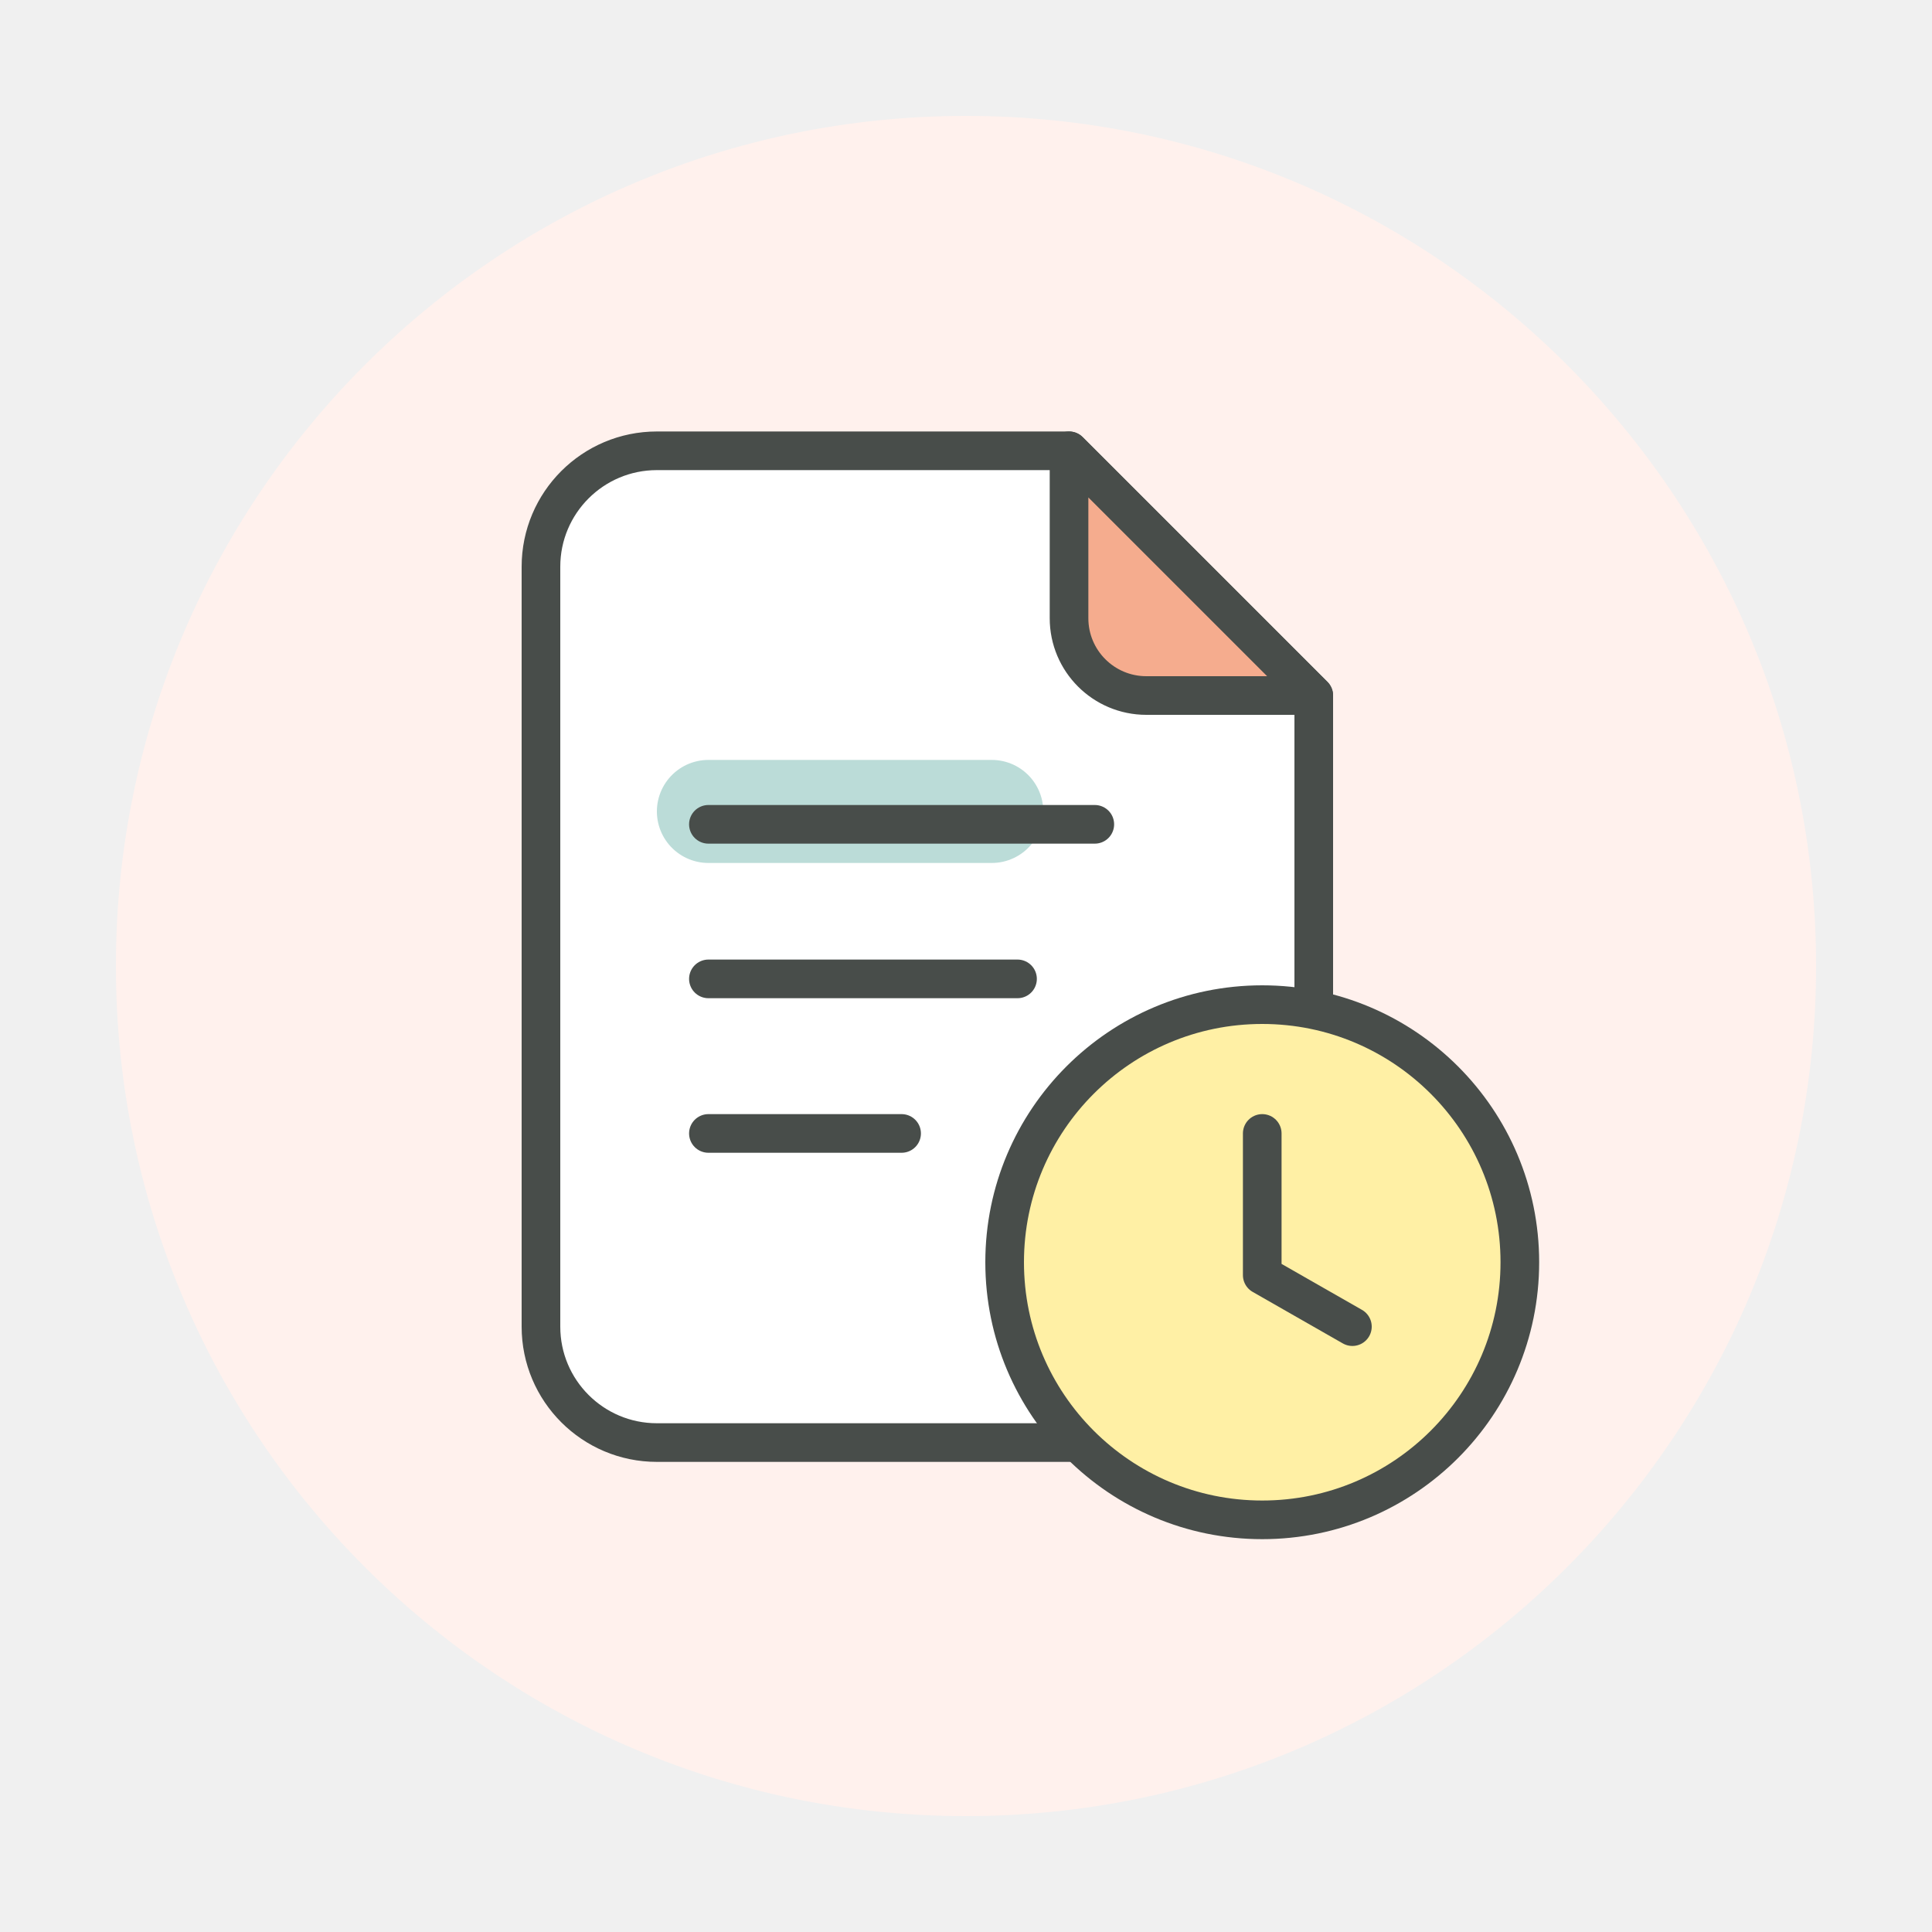
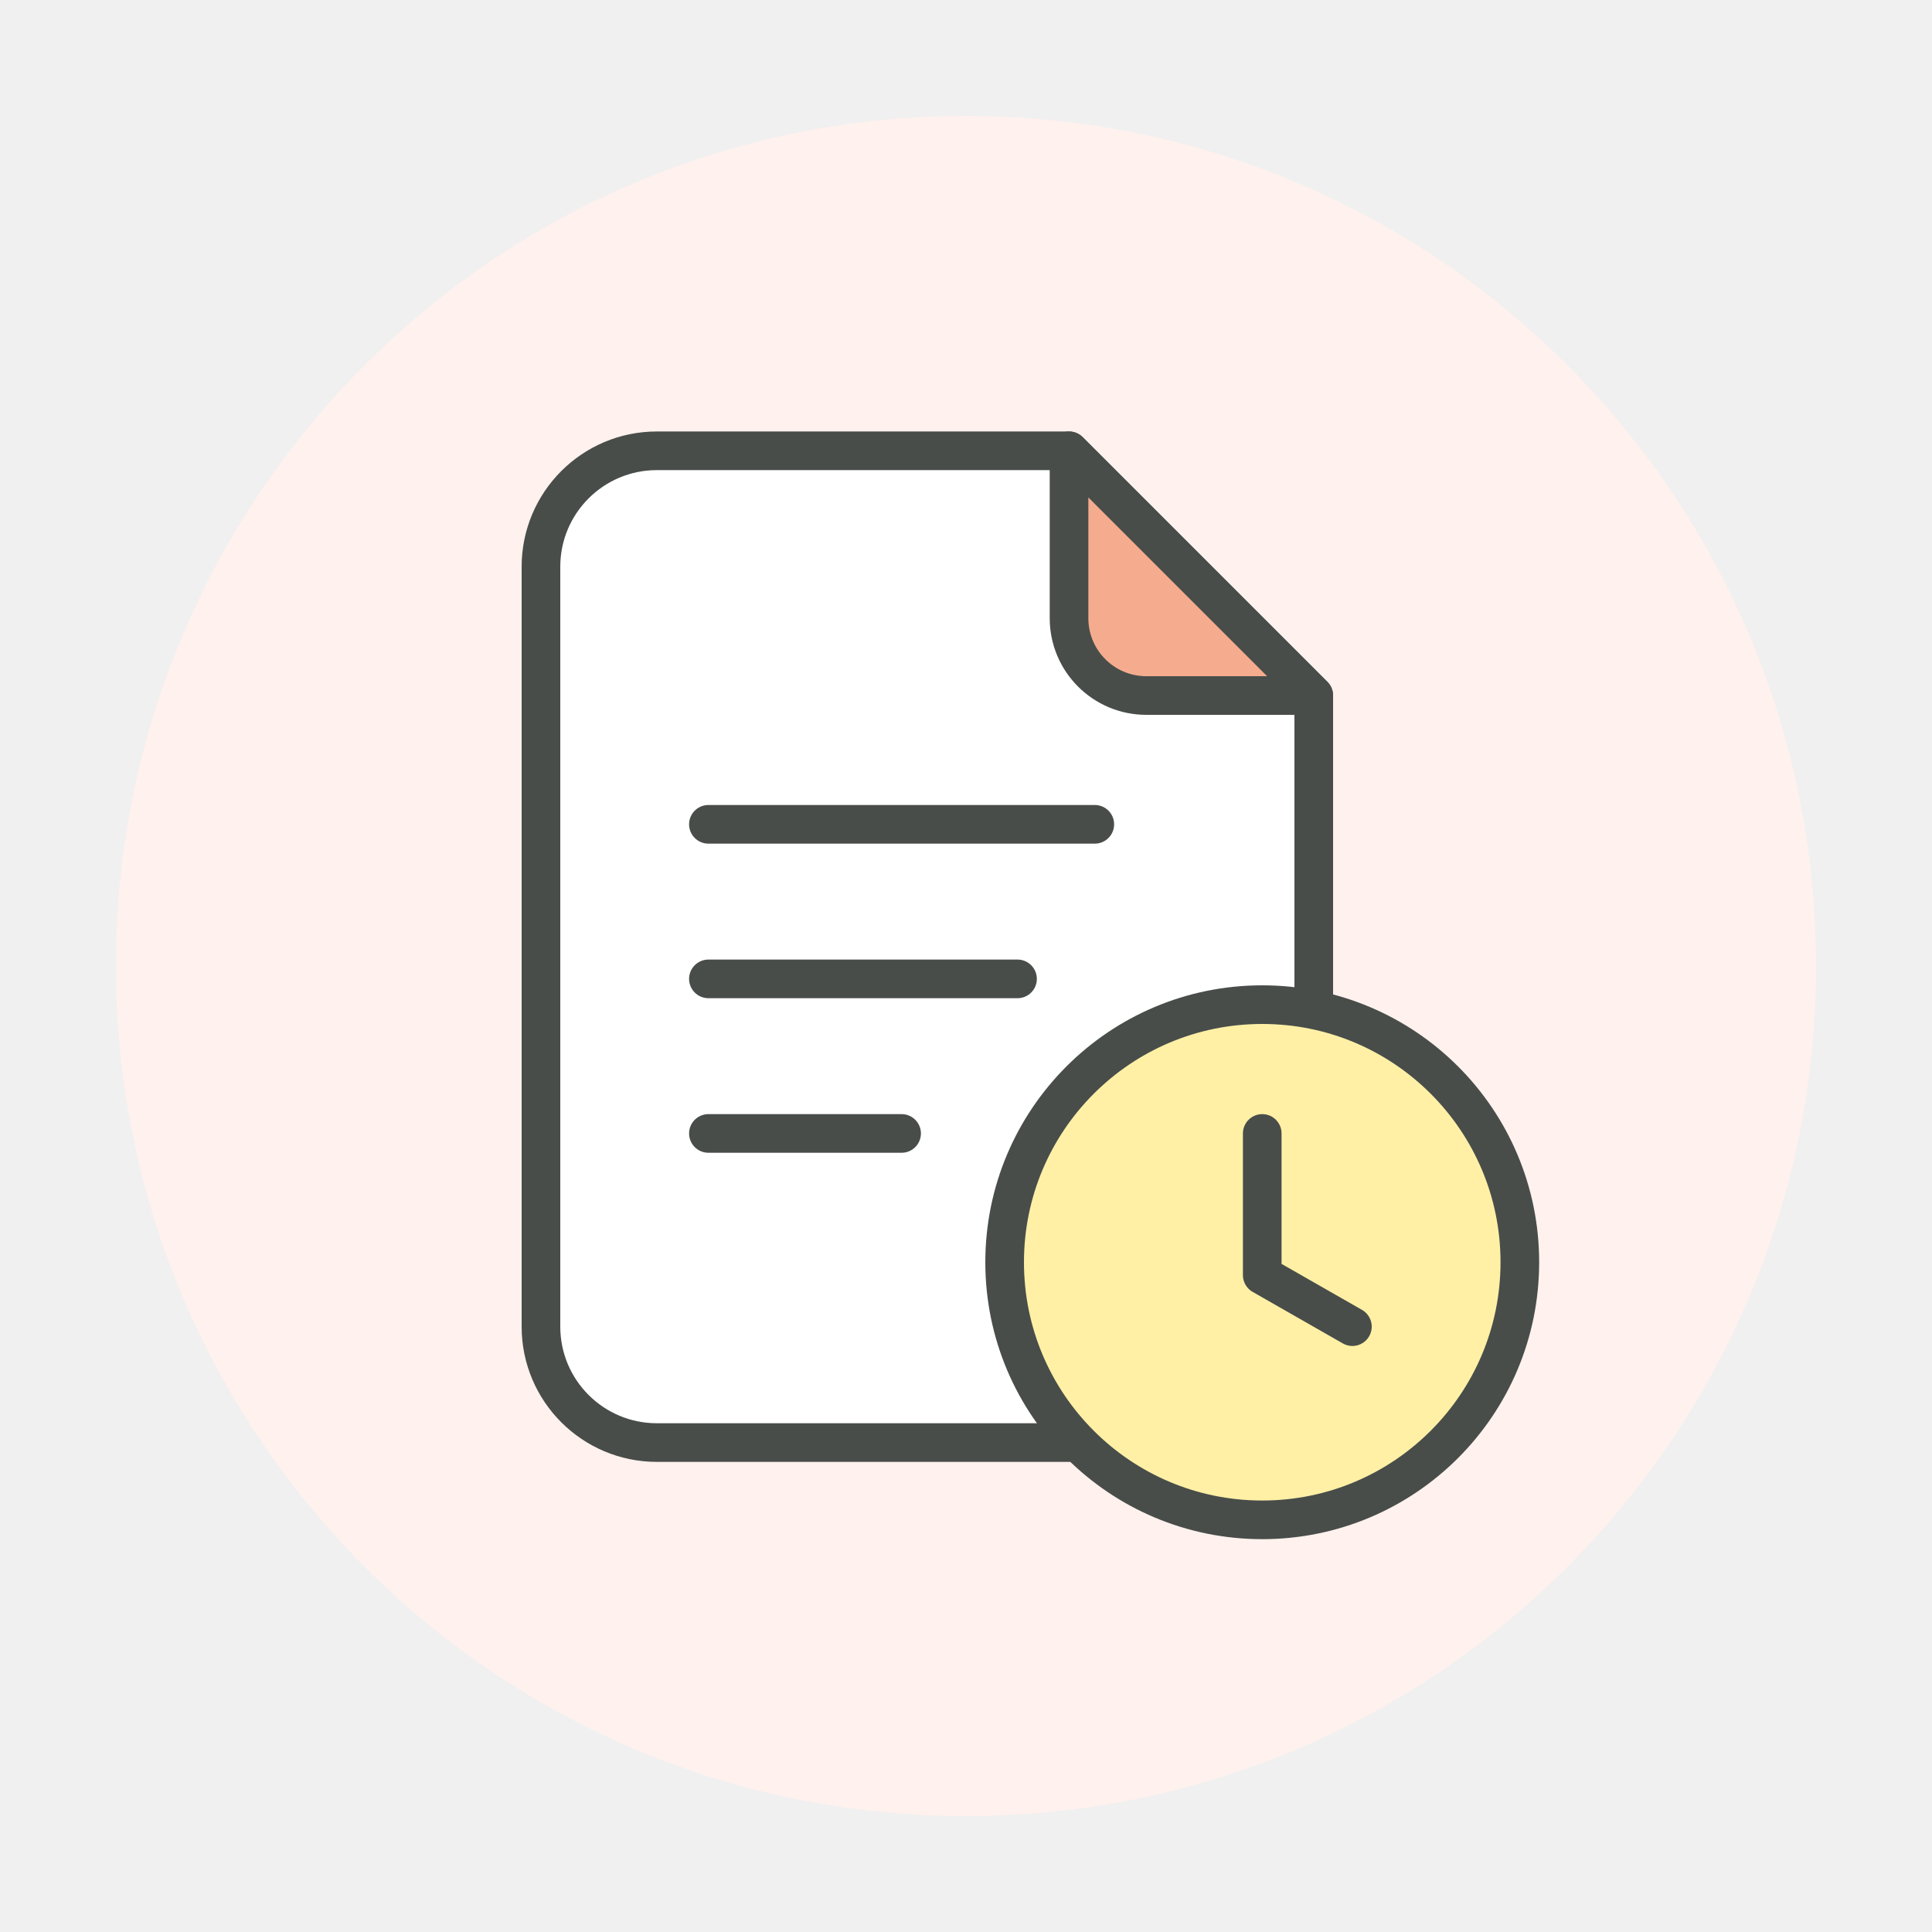
<svg xmlns="http://www.w3.org/2000/svg" viewBox="0 0 150 150">
  <circle cx="75" cy="75" r="66" fill="#FFF1ED" />
  <g stroke="#484D4A" stroke-width="3" stroke-linecap="round" stroke-linejoin="round">
    <path d="M51 35h32l19 19v49a9 9 0 0 1-9 9H51a9 9 0 0 1-9-9V44a9 9 0 0 1 9-9Z" fill="#fff" />
    <path d="M83 35v13a6 6 0 0 0 6 6h13Z" fill="#F5AC8E" />
-     <path d="M55 63h22" fill="none" stroke="#BBDCD8" stroke-width="8" />
    <path d="M55 64h30M55 76h24M55 88h15" fill="none" />
    <circle cx="98" cy="98" r="20" fill="#FFF0A5" />
    <g fill="none">
      <path d="M98 88v11l7 4" />
    </g>
  </g>
</svg>
